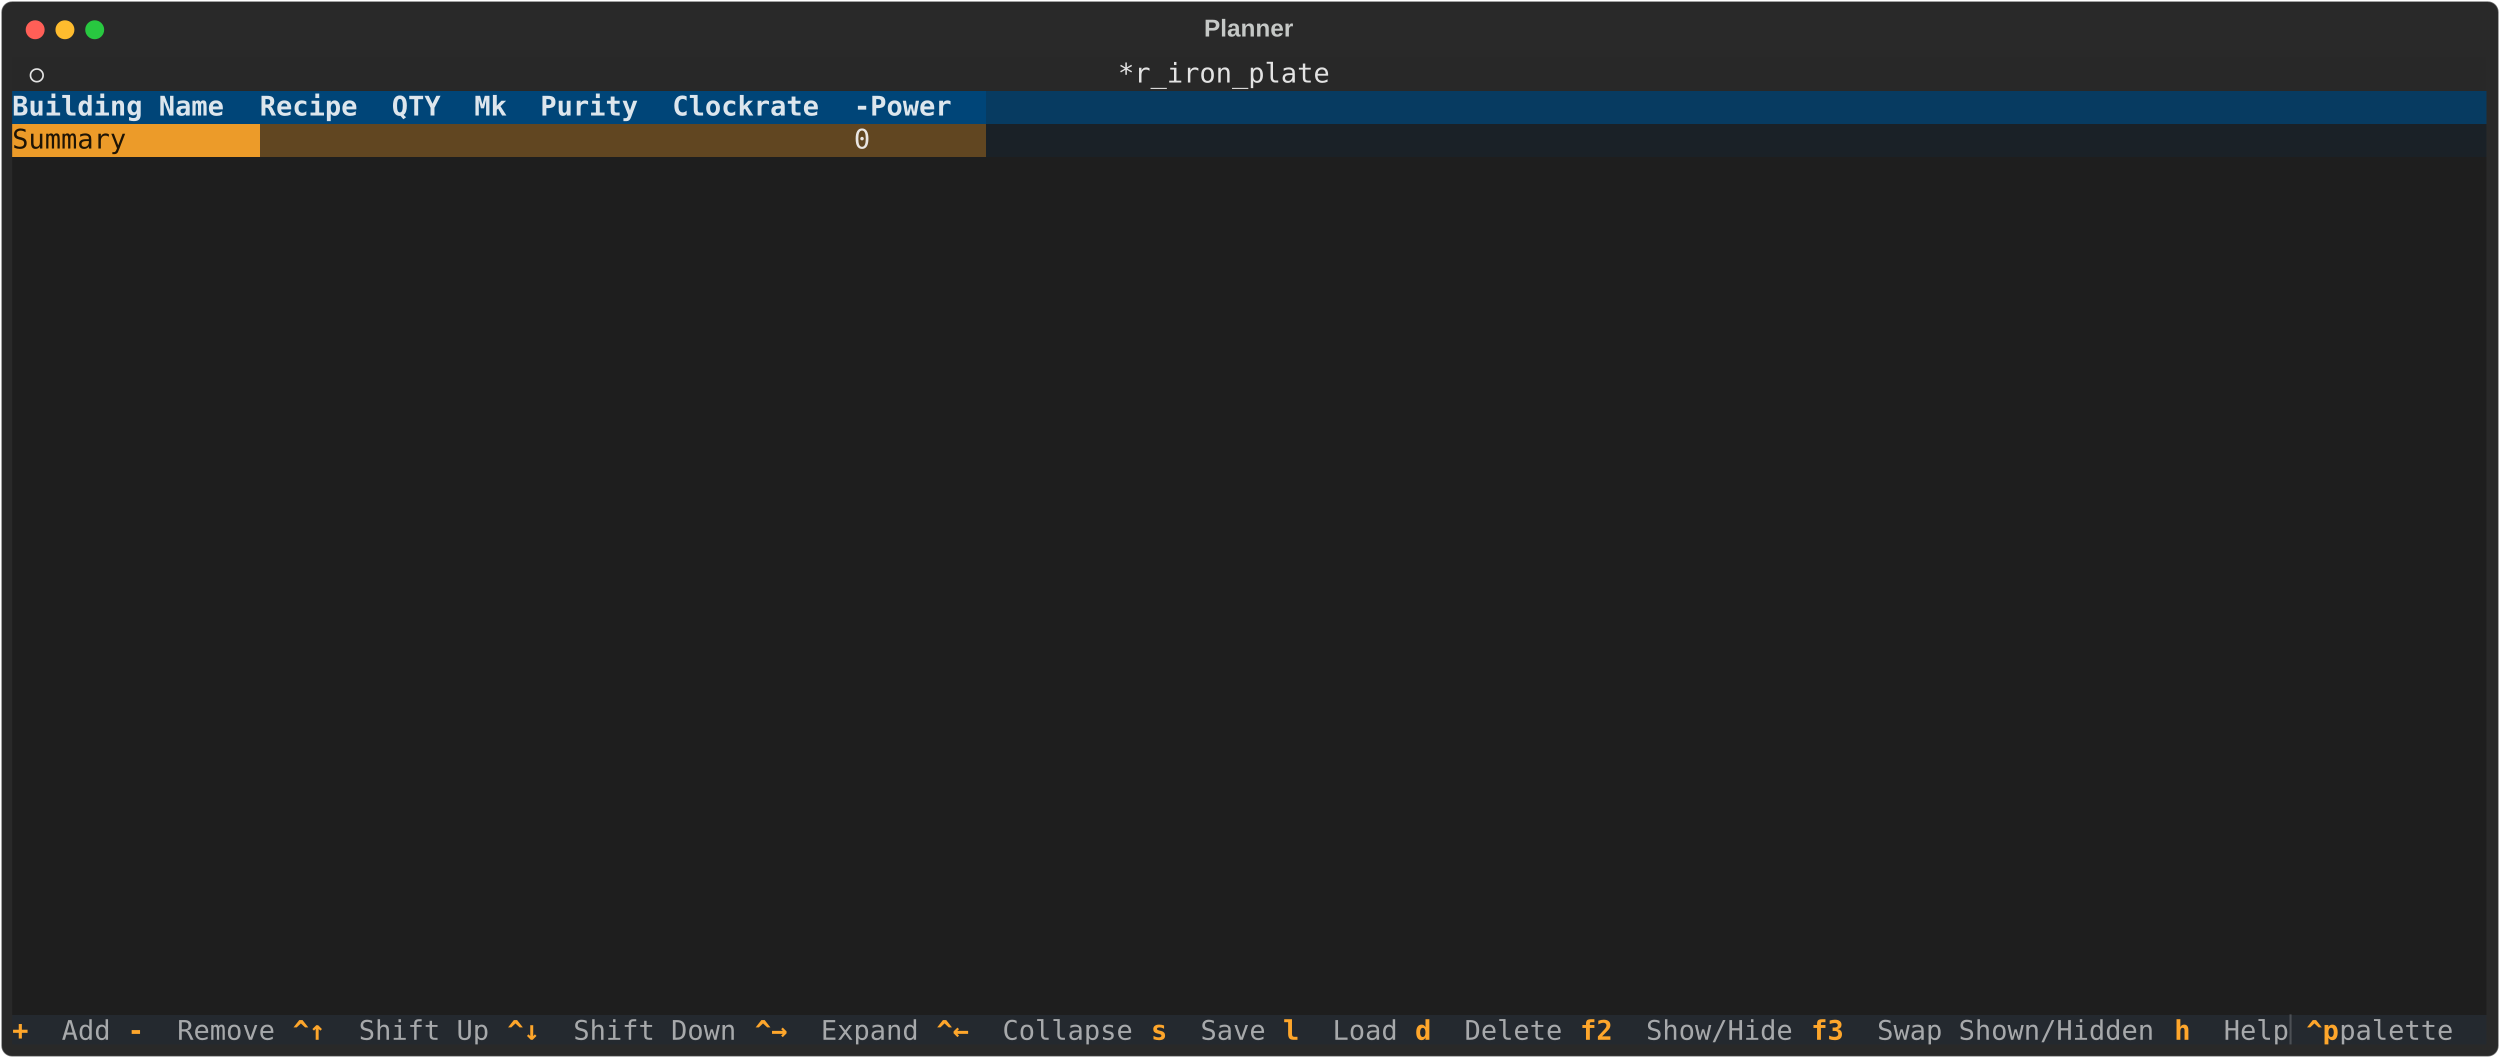
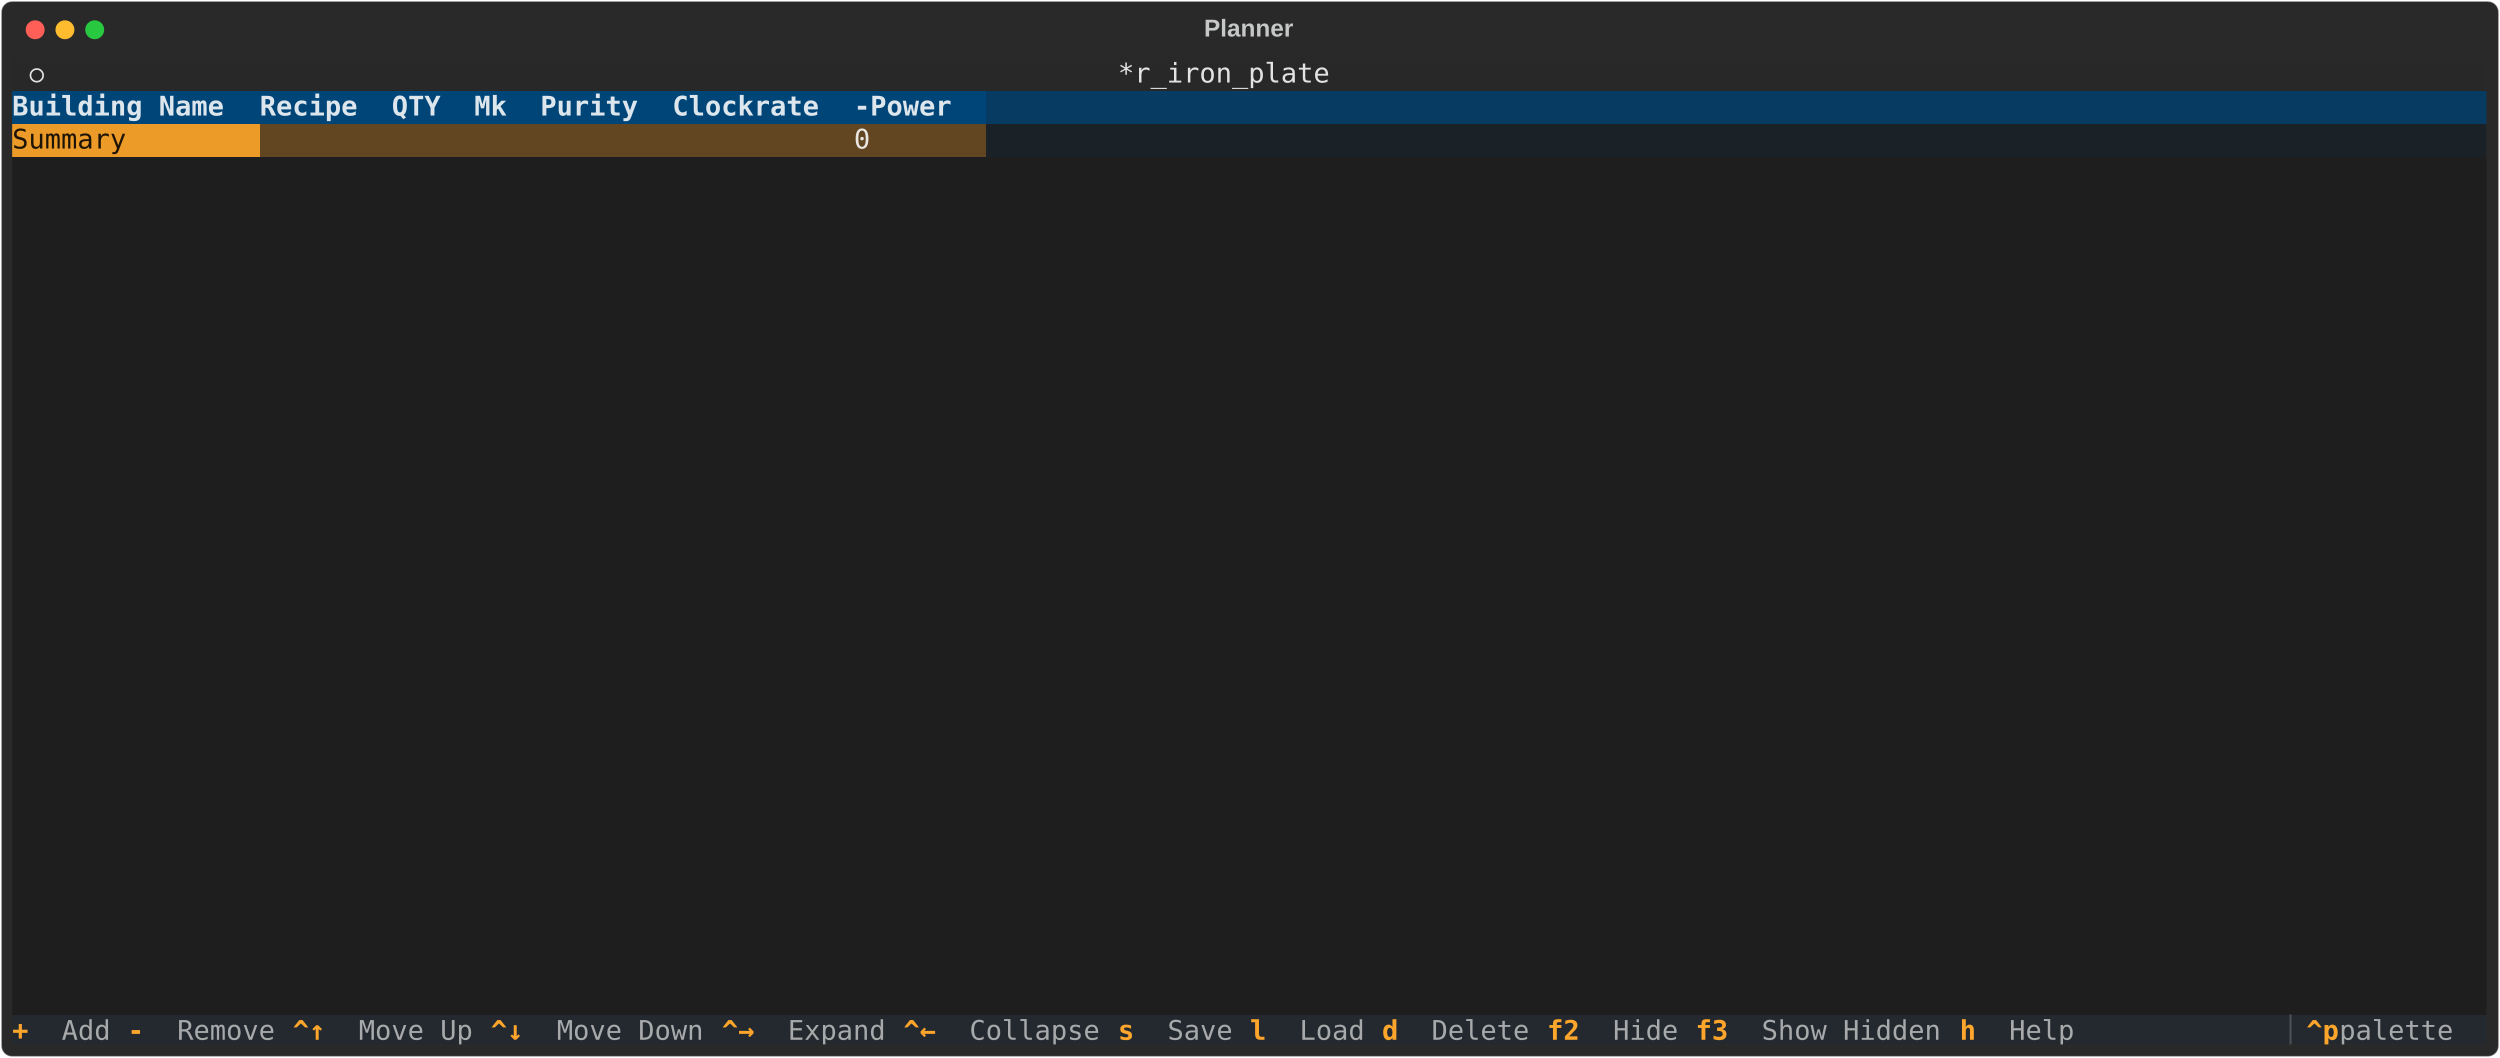
<svg xmlns="http://www.w3.org/2000/svg" class="rich-terminal" viewBox="0 0 1848 782.0">
  <style>

    @font-face {
        font-family: "Fira Code";
        src: local("FiraCode-Regular"),
                url("https://cdnjs.cloudflare.com/ajax/libs/firacode/6.2.0/woff2/FiraCode-Regular.woff2") format("woff2"),
                url("https://cdnjs.cloudflare.com/ajax/libs/firacode/6.2.0/woff/FiraCode-Regular.woff") format("woff");
        font-style: normal;
        font-weight: 400;
    }
    @font-face {
        font-family: "Fira Code";
        src: local("FiraCode-Bold"),
                url("https://cdnjs.cloudflare.com/ajax/libs/firacode/6.2.0/woff2/FiraCode-Bold.woff2") format("woff2"),
                url("https://cdnjs.cloudflare.com/ajax/libs/firacode/6.2.0/woff/FiraCode-Bold.woff") format("woff");
        font-style: bold;
        font-weight: 700;
    }

-     .terminal-3195434106-matrix {
+     .terminal-3863917736-matrix {
        font-family: Fira Code, monospace;
        font-size: 20px;
        line-height: 24.4px;
        font-variant-east-asian: full-width;
    }

-     .terminal-3195434106-title {
+     .terminal-3863917736-title {
        font-size: 18px;
        font-weight: bold;
        font-family: arial;
    }

-     .terminal-3195434106-r1 { fill: #c5c8c6 }
- .terminal-3195434106-r2 { fill: #e3e3e3 }
- .terminal-3195434106-r3 { fill: #dde6ed;font-weight: bold }
- .terminal-3195434106-r4 { fill: #dde6ed }
- .terminal-3195434106-r5 { fill: #1e1405 }
- .terminal-3195434106-r6 { fill: #eae6e2 }
- .terminal-3195434106-r7 { fill: #e1e2e3 }
- .terminal-3195434106-r8 { fill: #e1e1e1 }
- .terminal-3195434106-r9 { fill: #fea62b;font-weight: bold }
- .terminal-3195434106-r10 { fill: #a7a9ab }
- .terminal-3195434106-r11 { fill: #4c5055 }
+     .terminal-3863917736-r1 { fill: #c5c8c6 }
+ .terminal-3863917736-r2 { fill: #e3e3e3 }
+ .terminal-3863917736-r3 { fill: #dde6ed;font-weight: bold }
+ .terminal-3863917736-r4 { fill: #dde6ed }
+ .terminal-3863917736-r5 { fill: #1e1405 }
+ .terminal-3863917736-r6 { fill: #eae6e2 }
+ .terminal-3863917736-r7 { fill: #e1e2e3 }
+ .terminal-3863917736-r8 { fill: #e1e1e1 }
+ .terminal-3863917736-r9 { fill: #fea62b;font-weight: bold }
+ .terminal-3863917736-r10 { fill: #a7a9ab }
+ .terminal-3863917736-r11 { fill: #e2e3e3 }
+ .terminal-3863917736-r12 { fill: #4c5055 }
    </style>
  <defs>
-     <clipPath id="terminal-3195434106-clip-terminal">
+     <clipPath id="terminal-3863917736-clip-terminal">
      <rect x="0" y="0" width="1829.0" height="731.0" />
    </clipPath>
-     <clipPath id="terminal-3195434106-line-0">
+     <clipPath id="terminal-3863917736-line-0">
      <rect x="0" y="1.5" width="1830" height="24.65" />
    </clipPath>
-     <clipPath id="terminal-3195434106-line-1">
+     <clipPath id="terminal-3863917736-line-1">
      <rect x="0" y="25.9" width="1830" height="24.65" />
    </clipPath>
-     <clipPath id="terminal-3195434106-line-2">
+     <clipPath id="terminal-3863917736-line-2">
      <rect x="0" y="50.3" width="1830" height="24.65" />
    </clipPath>
-     <clipPath id="terminal-3195434106-line-3">
+     <clipPath id="terminal-3863917736-line-3">
      <rect x="0" y="74.7" width="1830" height="24.65" />
    </clipPath>
-     <clipPath id="terminal-3195434106-line-4">
+     <clipPath id="terminal-3863917736-line-4">
      <rect x="0" y="99.1" width="1830" height="24.65" />
    </clipPath>
-     <clipPath id="terminal-3195434106-line-5">
+     <clipPath id="terminal-3863917736-line-5">
      <rect x="0" y="123.5" width="1830" height="24.65" />
    </clipPath>
-     <clipPath id="terminal-3195434106-line-6">
+     <clipPath id="terminal-3863917736-line-6">
      <rect x="0" y="147.9" width="1830" height="24.65" />
    </clipPath>
-     <clipPath id="terminal-3195434106-line-7">
+     <clipPath id="terminal-3863917736-line-7">
      <rect x="0" y="172.3" width="1830" height="24.65" />
    </clipPath>
-     <clipPath id="terminal-3195434106-line-8">
+     <clipPath id="terminal-3863917736-line-8">
      <rect x="0" y="196.7" width="1830" height="24.65" />
    </clipPath>
-     <clipPath id="terminal-3195434106-line-9">
+     <clipPath id="terminal-3863917736-line-9">
      <rect x="0" y="221.1" width="1830" height="24.65" />
    </clipPath>
-     <clipPath id="terminal-3195434106-line-10">
+     <clipPath id="terminal-3863917736-line-10">
      <rect x="0" y="245.5" width="1830" height="24.65" />
    </clipPath>
-     <clipPath id="terminal-3195434106-line-11">
+     <clipPath id="terminal-3863917736-line-11">
      <rect x="0" y="269.9" width="1830" height="24.65" />
    </clipPath>
-     <clipPath id="terminal-3195434106-line-12">
+     <clipPath id="terminal-3863917736-line-12">
      <rect x="0" y="294.3" width="1830" height="24.65" />
    </clipPath>
-     <clipPath id="terminal-3195434106-line-13">
+     <clipPath id="terminal-3863917736-line-13">
      <rect x="0" y="318.7" width="1830" height="24.65" />
    </clipPath>
-     <clipPath id="terminal-3195434106-line-14">
+     <clipPath id="terminal-3863917736-line-14">
      <rect x="0" y="343.1" width="1830" height="24.65" />
    </clipPath>
-     <clipPath id="terminal-3195434106-line-15">
+     <clipPath id="terminal-3863917736-line-15">
      <rect x="0" y="367.5" width="1830" height="24.65" />
    </clipPath>
-     <clipPath id="terminal-3195434106-line-16">
+     <clipPath id="terminal-3863917736-line-16">
      <rect x="0" y="391.9" width="1830" height="24.65" />
    </clipPath>
-     <clipPath id="terminal-3195434106-line-17">
+     <clipPath id="terminal-3863917736-line-17">
      <rect x="0" y="416.3" width="1830" height="24.65" />
    </clipPath>
-     <clipPath id="terminal-3195434106-line-18">
+     <clipPath id="terminal-3863917736-line-18">
      <rect x="0" y="440.7" width="1830" height="24.65" />
    </clipPath>
-     <clipPath id="terminal-3195434106-line-19">
+     <clipPath id="terminal-3863917736-line-19">
      <rect x="0" y="465.1" width="1830" height="24.65" />
    </clipPath>
-     <clipPath id="terminal-3195434106-line-20">
+     <clipPath id="terminal-3863917736-line-20">
      <rect x="0" y="489.5" width="1830" height="24.65" />
    </clipPath>
-     <clipPath id="terminal-3195434106-line-21">
+     <clipPath id="terminal-3863917736-line-21">
      <rect x="0" y="513.9" width="1830" height="24.65" />
    </clipPath>
-     <clipPath id="terminal-3195434106-line-22">
+     <clipPath id="terminal-3863917736-line-22">
      <rect x="0" y="538.3" width="1830" height="24.65" />
    </clipPath>
-     <clipPath id="terminal-3195434106-line-23">
+     <clipPath id="terminal-3863917736-line-23">
      <rect x="0" y="562.7" width="1830" height="24.65" />
    </clipPath>
-     <clipPath id="terminal-3195434106-line-24">
+     <clipPath id="terminal-3863917736-line-24">
      <rect x="0" y="587.1" width="1830" height="24.65" />
    </clipPath>
-     <clipPath id="terminal-3195434106-line-25">
+     <clipPath id="terminal-3863917736-line-25">
      <rect x="0" y="611.5" width="1830" height="24.65" />
    </clipPath>
-     <clipPath id="terminal-3195434106-line-26">
+     <clipPath id="terminal-3863917736-line-26">
      <rect x="0" y="635.9" width="1830" height="24.65" />
    </clipPath>
-     <clipPath id="terminal-3195434106-line-27">
+     <clipPath id="terminal-3863917736-line-27">
      <rect x="0" y="660.3" width="1830" height="24.65" />
    </clipPath>
-     <clipPath id="terminal-3195434106-line-28">
+     <clipPath id="terminal-3863917736-line-28">
      <rect x="0" y="684.7" width="1830" height="24.65" />
    </clipPath>
  </defs>
  <rect fill="#292929" stroke="rgba(255,255,255,0.35)" stroke-width="1" x="1" y="1" width="1846" height="780" rx="8" />
-   <text class="terminal-3195434106-title" fill="#c5c8c6" text-anchor="middle" x="923" y="27">Planner</text>
+   <text class="terminal-3863917736-title" fill="#c5c8c6" text-anchor="middle" x="923" y="27">Planner</text>
  <g transform="translate(26,22)">
    <circle cx="0" cy="0" r="7" fill="#ff5f57" />
    <circle cx="22" cy="0" r="7" fill="#febc2e" />
    <circle cx="44" cy="0" r="7" fill="#28c840" />
  </g>
-   <g transform="translate(9, 41)" clip-path="url(#terminal-3195434106-clip-terminal)">
+   <g transform="translate(9, 41)" clip-path="url(#terminal-3863917736-clip-terminal)">
    <rect fill="#282828" x="0" y="1.5" width="12.2" height="24.65" shape-rendering="crispEdges" />
    <rect fill="#282828" x="12.2" y="1.5" width="12.2" height="24.65" shape-rendering="crispEdges" />
    <rect fill="#282828" x="24.4" y="1.5" width="793" height="24.65" shape-rendering="crispEdges" />
    <rect fill="#282828" x="817.4" y="1.5" width="158.6" height="24.65" shape-rendering="crispEdges" />
    <rect fill="#282828" x="976" y="1.5" width="744.2" height="24.65" shape-rendering="crispEdges" />
    <rect fill="#282828" x="1720.2" y="1.5" width="0" height="24.65" shape-rendering="crispEdges" />
    <rect fill="#282828" x="1720.2" y="1.5" width="109.8" height="24.65" shape-rendering="crispEdges" />
    <rect fill="#004578" x="0" y="25.9" width="183" height="24.65" shape-rendering="crispEdges" />
    <rect fill="#004578" x="183" y="25.9" width="97.6" height="24.65" shape-rendering="crispEdges" />
    <rect fill="#004578" x="280.6" y="25.9" width="61" height="24.65" shape-rendering="crispEdges" />
    <rect fill="#004578" x="341.6" y="25.9" width="48.8" height="24.65" shape-rendering="crispEdges" />
    <rect fill="#004578" x="390.4" y="25.9" width="97.6" height="24.65" shape-rendering="crispEdges" />
    <rect fill="#004578" x="488" y="25.9" width="134.2" height="24.65" shape-rendering="crispEdges" />
    <rect fill="#004578" x="622.2" y="25.9" width="97.6" height="24.65" shape-rendering="crispEdges" />
    <rect fill="#073b61" x="719.8" y="25.9" width="1110.2" height="24.65" shape-rendering="crispEdges" />
    <rect fill="#ec9b29" x="0" y="50.3" width="183" height="24.65" shape-rendering="crispEdges" />
    <rect fill="#614621" x="183" y="50.3" width="97.6" height="24.65" shape-rendering="crispEdges" />
    <rect fill="#614621" x="280.6" y="50.3" width="61" height="24.65" shape-rendering="crispEdges" />
    <rect fill="#614621" x="341.6" y="50.3" width="48.8" height="24.65" shape-rendering="crispEdges" />
    <rect fill="#614621" x="390.4" y="50.3" width="97.6" height="24.65" shape-rendering="crispEdges" />
    <rect fill="#614621" x="488" y="50.3" width="134.2" height="24.65" shape-rendering="crispEdges" />
    <rect fill="#614621" x="622.2" y="50.3" width="97.6" height="24.65" shape-rendering="crispEdges" />
    <rect fill="#1a2127" x="719.8" y="50.3" width="1110.2" height="24.65" shape-rendering="crispEdges" />
    <rect fill="#1e1e1e" x="0" y="74.7" width="1830" height="24.65" shape-rendering="crispEdges" />
    <rect fill="#1e1e1e" x="0" y="99.1" width="1830" height="24.65" shape-rendering="crispEdges" />
    <rect fill="#1e1e1e" x="0" y="123.5" width="1830" height="24.65" shape-rendering="crispEdges" />
    <rect fill="#1e1e1e" x="0" y="147.9" width="1830" height="24.65" shape-rendering="crispEdges" />
    <rect fill="#1e1e1e" x="0" y="172.3" width="1830" height="24.65" shape-rendering="crispEdges" />
    <rect fill="#1e1e1e" x="0" y="196.7" width="1830" height="24.65" shape-rendering="crispEdges" />
    <rect fill="#1e1e1e" x="0" y="221.1" width="1830" height="24.65" shape-rendering="crispEdges" />
    <rect fill="#1e1e1e" x="0" y="245.5" width="1830" height="24.65" shape-rendering="crispEdges" />
    <rect fill="#1e1e1e" x="0" y="269.9" width="1830" height="24.65" shape-rendering="crispEdges" />
    <rect fill="#1e1e1e" x="0" y="294.3" width="1830" height="24.65" shape-rendering="crispEdges" />
    <rect fill="#1e1e1e" x="0" y="318.7" width="1830" height="24.65" shape-rendering="crispEdges" />
    <rect fill="#1e1e1e" x="0" y="343.1" width="1830" height="24.65" shape-rendering="crispEdges" />
    <rect fill="#1e1e1e" x="0" y="367.5" width="1830" height="24.65" shape-rendering="crispEdges" />
    <rect fill="#1e1e1e" x="0" y="391.9" width="1830" height="24.65" shape-rendering="crispEdges" />
    <rect fill="#1e1e1e" x="0" y="416.3" width="1830" height="24.65" shape-rendering="crispEdges" />
    <rect fill="#1e1e1e" x="0" y="440.7" width="1830" height="24.65" shape-rendering="crispEdges" />
    <rect fill="#1e1e1e" x="0" y="465.1" width="1830" height="24.65" shape-rendering="crispEdges" />
    <rect fill="#1e1e1e" x="0" y="489.5" width="1830" height="24.65" shape-rendering="crispEdges" />
    <rect fill="#1e1e1e" x="0" y="513.9" width="1830" height="24.65" shape-rendering="crispEdges" />
    <rect fill="#1e1e1e" x="0" y="538.3" width="1830" height="24.65" shape-rendering="crispEdges" />
    <rect fill="#1e1e1e" x="0" y="562.7" width="1830" height="24.65" shape-rendering="crispEdges" />
    <rect fill="#1e1e1e" x="0" y="587.1" width="1830" height="24.65" shape-rendering="crispEdges" />
    <rect fill="#1e1e1e" x="0" y="611.5" width="1830" height="24.65" shape-rendering="crispEdges" />
    <rect fill="#1e1e1e" x="0" y="635.9" width="1830" height="24.65" shape-rendering="crispEdges" />
    <rect fill="#1e1e1e" x="0" y="660.3" width="1830" height="24.65" shape-rendering="crispEdges" />
    <rect fill="#1e1e1e" x="0" y="684.7" width="1830" height="24.65" shape-rendering="crispEdges" />
    <rect fill="#24292f" x="0" y="709.1" width="36.6" height="24.65" shape-rendering="crispEdges" />
    <rect fill="#24292f" x="36.6" y="709.1" width="48.8" height="24.65" shape-rendering="crispEdges" />
    <rect fill="#24292f" x="85.4" y="709.1" width="36.6" height="24.65" shape-rendering="crispEdges" />
    <rect fill="#24292f" x="122" y="709.1" width="85.4" height="24.65" shape-rendering="crispEdges" />
    <rect fill="#24292f" x="207.4" y="709.1" width="48.8" height="24.65" shape-rendering="crispEdges" />
-     <rect fill="#24292f" x="256.2" y="709.1" width="109.8" height="24.65" shape-rendering="crispEdges" />
-     <rect fill="#24292f" x="366" y="709.1" width="48.8" height="24.65" shape-rendering="crispEdges" />
-     <rect fill="#24292f" x="414.8" y="709.1" width="134.2" height="24.65" shape-rendering="crispEdges" />
-     <rect fill="#24292f" x="549" y="709.1" width="48.8" height="24.65" shape-rendering="crispEdges" />
-     <rect fill="#24292f" x="597.8" y="709.1" width="85.4" height="24.65" shape-rendering="crispEdges" />
-     <rect fill="#24292f" x="683.2" y="709.1" width="48.8" height="24.65" shape-rendering="crispEdges" />
-     <rect fill="#24292f" x="732" y="709.1" width="109.8" height="24.65" shape-rendering="crispEdges" />
-     <rect fill="#24292f" x="841.8" y="709.1" width="36.6" height="24.65" shape-rendering="crispEdges" />
-     <rect fill="#24292f" x="878.4" y="709.1" width="61" height="24.65" shape-rendering="crispEdges" />
-     <rect fill="#24292f" x="939.4" y="709.1" width="36.6" height="24.65" shape-rendering="crispEdges" />
-     <rect fill="#24292f" x="976" y="709.1" width="61" height="24.65" shape-rendering="crispEdges" />
-     <rect fill="#24292f" x="1037" y="709.1" width="36.6" height="24.65" shape-rendering="crispEdges" />
-     <rect fill="#24292f" x="1073.6" y="709.1" width="85.4" height="24.65" shape-rendering="crispEdges" />
-     <rect fill="#24292f" x="1159" y="709.1" width="48.8" height="24.65" shape-rendering="crispEdges" />
-     <rect fill="#24292f" x="1207.8" y="709.1" width="122" height="24.65" shape-rendering="crispEdges" />
-     <rect fill="#24292f" x="1329.8" y="709.1" width="48.8" height="24.65" shape-rendering="crispEdges" />
-     <rect fill="#24292f" x="1378.6" y="709.1" width="219.6" height="24.65" shape-rendering="crispEdges" />
-     <rect fill="#24292f" x="1598.2" y="709.1" width="36.6" height="24.65" shape-rendering="crispEdges" />
-     <rect fill="#24292f" x="1634.8" y="709.1" width="48.8" height="24.65" shape-rendering="crispEdges" />
+     <rect fill="#24292f" x="256.2" y="709.1" width="97.6" height="24.65" shape-rendering="crispEdges" />
+     <rect fill="#24292f" x="353.8" y="709.1" width="48.8" height="24.65" shape-rendering="crispEdges" />
+     <rect fill="#24292f" x="402.6" y="709.1" width="122" height="24.65" shape-rendering="crispEdges" />
+     <rect fill="#24292f" x="524.6" y="709.1" width="48.8" height="24.65" shape-rendering="crispEdges" />
+     <rect fill="#24292f" x="573.4" y="709.1" width="85.4" height="24.65" shape-rendering="crispEdges" />
+     <rect fill="#24292f" x="658.8" y="709.1" width="48.8" height="24.65" shape-rendering="crispEdges" />
+     <rect fill="#24292f" x="707.6" y="709.1" width="109.8" height="24.65" shape-rendering="crispEdges" />
+     <rect fill="#24292f" x="817.4" y="709.1" width="36.6" height="24.65" shape-rendering="crispEdges" />
+     <rect fill="#24292f" x="854" y="709.1" width="61" height="24.65" shape-rendering="crispEdges" />
+     <rect fill="#24292f" x="915" y="709.1" width="36.6" height="24.65" shape-rendering="crispEdges" />
+     <rect fill="#24292f" x="951.6" y="709.1" width="61" height="24.65" shape-rendering="crispEdges" />
+     <rect fill="#24292f" x="1012.6" y="709.1" width="36.6" height="24.65" shape-rendering="crispEdges" />
+     <rect fill="#24292f" x="1049.2" y="709.1" width="85.4" height="24.65" shape-rendering="crispEdges" />
+     <rect fill="#24292f" x="1134.6" y="709.1" width="48.8" height="24.65" shape-rendering="crispEdges" />
+     <rect fill="#24292f" x="1183.4" y="709.1" width="61" height="24.65" shape-rendering="crispEdges" />
+     <rect fill="#24292f" x="1244.4" y="709.1" width="48.8" height="24.65" shape-rendering="crispEdges" />
+     <rect fill="#24292f" x="1293.2" y="709.1" width="146.4" height="24.65" shape-rendering="crispEdges" />
+     <rect fill="#24292f" x="1439.6" y="709.1" width="36.6" height="24.65" shape-rendering="crispEdges" />
+     <rect fill="#24292f" x="1476.2" y="709.1" width="61" height="24.65" shape-rendering="crispEdges" />
+     <rect fill="#24292f" x="1537.2" y="709.1" width="146.4" height="24.65" shape-rendering="crispEdges" />
    <rect fill="#24292f" x="1683.6" y="709.1" width="12.2" height="24.65" shape-rendering="crispEdges" />
    <rect fill="#24292f" x="1695.8" y="709.1" width="24.4" height="24.65" shape-rendering="crispEdges" />
    <rect fill="#24292f" x="1720.2" y="709.1" width="97.6" height="24.65" shape-rendering="crispEdges" />
    <rect fill="#24292f" x="1817.8" y="709.1" width="12.2" height="24.65" shape-rendering="crispEdges" />
-     <g class="terminal-3195434106-matrix">
-       <text class="terminal-3195434106-r2" x="12.2" y="20" textLength="12.2" clip-path="url(#terminal-3195434106-line-0)">⭘</text>
-       <text class="terminal-3195434106-r2" x="817.4" y="20" textLength="158.6" clip-path="url(#terminal-3195434106-line-0)">*r_iron_plate</text>
-       <text class="terminal-3195434106-r1" x="1830" y="20" textLength="12.2" clip-path="url(#terminal-3195434106-line-0)">
- </text>
-       <text class="terminal-3195434106-r3" x="0" y="44.4" textLength="183" clip-path="url(#terminal-3195434106-line-1)"> Building Name </text>
-       <text class="terminal-3195434106-r3" x="183" y="44.4" textLength="97.6" clip-path="url(#terminal-3195434106-line-1)"> Recipe </text>
-       <text class="terminal-3195434106-r3" x="280.6" y="44.4" textLength="61" clip-path="url(#terminal-3195434106-line-1)"> QTY </text>
-       <text class="terminal-3195434106-r3" x="341.6" y="44.4" textLength="48.8" clip-path="url(#terminal-3195434106-line-1)"> Mk </text>
-       <text class="terminal-3195434106-r3" x="390.4" y="44.4" textLength="97.6" clip-path="url(#terminal-3195434106-line-1)"> Purity </text>
-       <text class="terminal-3195434106-r3" x="488" y="44.4" textLength="134.2" clip-path="url(#terminal-3195434106-line-1)"> Clockrate </text>
-       <text class="terminal-3195434106-r3" x="622.2" y="44.4" textLength="97.6" clip-path="url(#terminal-3195434106-line-1)"> -Power </text>
-       <text class="terminal-3195434106-r1" x="1830" y="44.4" textLength="12.2" clip-path="url(#terminal-3195434106-line-1)">
- </text>
-       <text class="terminal-3195434106-r5" x="0" y="68.8" textLength="183" clip-path="url(#terminal-3195434106-line-2)"> Summary       </text>
-       <text class="terminal-3195434106-r6" x="622.2" y="68.8" textLength="97.6" clip-path="url(#terminal-3195434106-line-2)">      0 </text>
-       <text class="terminal-3195434106-r1" x="1830" y="68.8" textLength="12.2" clip-path="url(#terminal-3195434106-line-2)">
- </text>
-       <text class="terminal-3195434106-r1" x="1830" y="93.2" textLength="12.2" clip-path="url(#terminal-3195434106-line-3)">
- </text>
-       <text class="terminal-3195434106-r1" x="1830" y="117.6" textLength="12.2" clip-path="url(#terminal-3195434106-line-4)">
- </text>
-       <text class="terminal-3195434106-r1" x="1830" y="142" textLength="12.2" clip-path="url(#terminal-3195434106-line-5)">
- </text>
-       <text class="terminal-3195434106-r1" x="1830" y="166.4" textLength="12.2" clip-path="url(#terminal-3195434106-line-6)">
- </text>
-       <text class="terminal-3195434106-r1" x="1830" y="190.8" textLength="12.2" clip-path="url(#terminal-3195434106-line-7)">
- </text>
-       <text class="terminal-3195434106-r1" x="1830" y="215.2" textLength="12.2" clip-path="url(#terminal-3195434106-line-8)">
- </text>
-       <text class="terminal-3195434106-r1" x="1830" y="239.6" textLength="12.2" clip-path="url(#terminal-3195434106-line-9)">
- </text>
-       <text class="terminal-3195434106-r1" x="1830" y="264" textLength="12.2" clip-path="url(#terminal-3195434106-line-10)">
- </text>
-       <text class="terminal-3195434106-r1" x="1830" y="288.4" textLength="12.2" clip-path="url(#terminal-3195434106-line-11)">
- </text>
-       <text class="terminal-3195434106-r1" x="1830" y="312.8" textLength="12.2" clip-path="url(#terminal-3195434106-line-12)">
- </text>
-       <text class="terminal-3195434106-r1" x="1830" y="337.2" textLength="12.2" clip-path="url(#terminal-3195434106-line-13)">
- </text>
-       <text class="terminal-3195434106-r1" x="1830" y="361.6" textLength="12.2" clip-path="url(#terminal-3195434106-line-14)">
- </text>
-       <text class="terminal-3195434106-r1" x="1830" y="386" textLength="12.2" clip-path="url(#terminal-3195434106-line-15)">
- </text>
-       <text class="terminal-3195434106-r1" x="1830" y="410.4" textLength="12.2" clip-path="url(#terminal-3195434106-line-16)">
- </text>
-       <text class="terminal-3195434106-r1" x="1830" y="434.8" textLength="12.2" clip-path="url(#terminal-3195434106-line-17)">
- </text>
-       <text class="terminal-3195434106-r1" x="1830" y="459.2" textLength="12.2" clip-path="url(#terminal-3195434106-line-18)">
- </text>
-       <text class="terminal-3195434106-r1" x="1830" y="483.6" textLength="12.2" clip-path="url(#terminal-3195434106-line-19)">
- </text>
-       <text class="terminal-3195434106-r1" x="1830" y="508" textLength="12.2" clip-path="url(#terminal-3195434106-line-20)">
- </text>
-       <text class="terminal-3195434106-r1" x="1830" y="532.4" textLength="12.2" clip-path="url(#terminal-3195434106-line-21)">
- </text>
-       <text class="terminal-3195434106-r1" x="1830" y="556.8" textLength="12.2" clip-path="url(#terminal-3195434106-line-22)">
- </text>
-       <text class="terminal-3195434106-r1" x="1830" y="581.2" textLength="12.2" clip-path="url(#terminal-3195434106-line-23)">
- </text>
-       <text class="terminal-3195434106-r1" x="1830" y="605.6" textLength="12.2" clip-path="url(#terminal-3195434106-line-24)">
- </text>
-       <text class="terminal-3195434106-r1" x="1830" y="630" textLength="12.2" clip-path="url(#terminal-3195434106-line-25)">
- </text>
-       <text class="terminal-3195434106-r1" x="1830" y="654.4" textLength="12.2" clip-path="url(#terminal-3195434106-line-26)">
- </text>
-       <text class="terminal-3195434106-r1" x="1830" y="678.8" textLength="12.2" clip-path="url(#terminal-3195434106-line-27)">
- </text>
-       <text class="terminal-3195434106-r1" x="1830" y="703.2" textLength="12.2" clip-path="url(#terminal-3195434106-line-28)">
- </text>
-       <text class="terminal-3195434106-r9" x="0" y="727.6" textLength="36.6" clip-path="url(#terminal-3195434106-line-29)"> + </text>
-       <text class="terminal-3195434106-r10" x="36.6" y="727.6" textLength="48.8" clip-path="url(#terminal-3195434106-line-29)">Add </text>
-       <text class="terminal-3195434106-r9" x="85.4" y="727.6" textLength="36.6" clip-path="url(#terminal-3195434106-line-29)"> - </text>
-       <text class="terminal-3195434106-r10" x="122" y="727.6" textLength="85.4" clip-path="url(#terminal-3195434106-line-29)">Remove </text>
-       <text class="terminal-3195434106-r9" x="207.4" y="727.6" textLength="48.8" clip-path="url(#terminal-3195434106-line-29)"> ^↑ </text>
-       <text class="terminal-3195434106-r10" x="256.2" y="727.6" textLength="109.8" clip-path="url(#terminal-3195434106-line-29)">Shift Up </text>
-       <text class="terminal-3195434106-r9" x="366" y="727.6" textLength="48.8" clip-path="url(#terminal-3195434106-line-29)"> ^↓ </text>
-       <text class="terminal-3195434106-r10" x="414.8" y="727.6" textLength="134.2" clip-path="url(#terminal-3195434106-line-29)">Shift Down </text>
-       <text class="terminal-3195434106-r9" x="549" y="727.6" textLength="48.8" clip-path="url(#terminal-3195434106-line-29)"> ^→ </text>
-       <text class="terminal-3195434106-r10" x="597.8" y="727.6" textLength="85.4" clip-path="url(#terminal-3195434106-line-29)">Expand </text>
-       <text class="terminal-3195434106-r9" x="683.2" y="727.6" textLength="48.8" clip-path="url(#terminal-3195434106-line-29)"> ^← </text>
-       <text class="terminal-3195434106-r10" x="732" y="727.6" textLength="109.8" clip-path="url(#terminal-3195434106-line-29)">Collapse </text>
-       <text class="terminal-3195434106-r9" x="841.8" y="727.6" textLength="36.6" clip-path="url(#terminal-3195434106-line-29)"> s </text>
-       <text class="terminal-3195434106-r10" x="878.4" y="727.6" textLength="61" clip-path="url(#terminal-3195434106-line-29)">Save </text>
-       <text class="terminal-3195434106-r9" x="939.4" y="727.6" textLength="36.6" clip-path="url(#terminal-3195434106-line-29)"> l </text>
-       <text class="terminal-3195434106-r10" x="976" y="727.6" textLength="61" clip-path="url(#terminal-3195434106-line-29)">Load </text>
-       <text class="terminal-3195434106-r9" x="1037" y="727.6" textLength="36.6" clip-path="url(#terminal-3195434106-line-29)"> d </text>
-       <text class="terminal-3195434106-r10" x="1073.6" y="727.6" textLength="85.4" clip-path="url(#terminal-3195434106-line-29)">Delete </text>
-       <text class="terminal-3195434106-r9" x="1159" y="727.6" textLength="48.8" clip-path="url(#terminal-3195434106-line-29)"> f2 </text>
-       <text class="terminal-3195434106-r10" x="1207.8" y="727.6" textLength="122" clip-path="url(#terminal-3195434106-line-29)">Show/Hide </text>
-       <text class="terminal-3195434106-r9" x="1329.8" y="727.6" textLength="48.8" clip-path="url(#terminal-3195434106-line-29)"> f3 </text>
-       <text class="terminal-3195434106-r10" x="1378.6" y="727.6" textLength="219.6" clip-path="url(#terminal-3195434106-line-29)">Swap Shown/Hidden </text>
-       <text class="terminal-3195434106-r9" x="1598.2" y="727.6" textLength="36.6" clip-path="url(#terminal-3195434106-line-29)"> h </text>
-       <text class="terminal-3195434106-r10" x="1634.8" y="727.6" textLength="48.8" clip-path="url(#terminal-3195434106-line-29)">Help</text>
-       <text class="terminal-3195434106-r11" x="1683.6" y="727.6" textLength="12.2" clip-path="url(#terminal-3195434106-line-29)">▏</text>
-       <text class="terminal-3195434106-r9" x="1695.8" y="727.6" textLength="24.4" clip-path="url(#terminal-3195434106-line-29)">^p</text>
-       <text class="terminal-3195434106-r10" x="1720.2" y="727.6" textLength="97.6" clip-path="url(#terminal-3195434106-line-29)"> palette</text>
+     <g class="terminal-3863917736-matrix">
+       <text class="terminal-3863917736-r2" x="12.2" y="20" textLength="12.2" clip-path="url(#terminal-3863917736-line-0)">⭘</text>
+       <text class="terminal-3863917736-r2" x="817.4" y="20" textLength="158.6" clip-path="url(#terminal-3863917736-line-0)">*r_iron_plate</text>
+       <text class="terminal-3863917736-r1" x="1830" y="20" textLength="12.2" clip-path="url(#terminal-3863917736-line-0)">
+ </text>
+       <text class="terminal-3863917736-r3" x="0" y="44.4" textLength="183" clip-path="url(#terminal-3863917736-line-1)"> Building Name </text>
+       <text class="terminal-3863917736-r3" x="183" y="44.4" textLength="97.6" clip-path="url(#terminal-3863917736-line-1)"> Recipe </text>
+       <text class="terminal-3863917736-r3" x="280.6" y="44.4" textLength="61" clip-path="url(#terminal-3863917736-line-1)"> QTY </text>
+       <text class="terminal-3863917736-r3" x="341.6" y="44.4" textLength="48.8" clip-path="url(#terminal-3863917736-line-1)"> Mk </text>
+       <text class="terminal-3863917736-r3" x="390.4" y="44.4" textLength="97.6" clip-path="url(#terminal-3863917736-line-1)"> Purity </text>
+       <text class="terminal-3863917736-r3" x="488" y="44.4" textLength="134.2" clip-path="url(#terminal-3863917736-line-1)"> Clockrate </text>
+       <text class="terminal-3863917736-r3" x="622.2" y="44.4" textLength="97.6" clip-path="url(#terminal-3863917736-line-1)"> -Power </text>
+       <text class="terminal-3863917736-r1" x="1830" y="44.4" textLength="12.2" clip-path="url(#terminal-3863917736-line-1)">
+ </text>
+       <text class="terminal-3863917736-r5" x="0" y="68.8" textLength="183" clip-path="url(#terminal-3863917736-line-2)"> Summary       </text>
+       <text class="terminal-3863917736-r6" x="622.2" y="68.8" textLength="97.6" clip-path="url(#terminal-3863917736-line-2)">      0 </text>
+       <text class="terminal-3863917736-r1" x="1830" y="68.8" textLength="12.2" clip-path="url(#terminal-3863917736-line-2)">
+ </text>
+       <text class="terminal-3863917736-r1" x="1830" y="93.2" textLength="12.2" clip-path="url(#terminal-3863917736-line-3)">
+ </text>
+       <text class="terminal-3863917736-r1" x="1830" y="117.6" textLength="12.2" clip-path="url(#terminal-3863917736-line-4)">
+ </text>
+       <text class="terminal-3863917736-r1" x="1830" y="142" textLength="12.2" clip-path="url(#terminal-3863917736-line-5)">
+ </text>
+       <text class="terminal-3863917736-r1" x="1830" y="166.4" textLength="12.2" clip-path="url(#terminal-3863917736-line-6)">
+ </text>
+       <text class="terminal-3863917736-r1" x="1830" y="190.8" textLength="12.2" clip-path="url(#terminal-3863917736-line-7)">
+ </text>
+       <text class="terminal-3863917736-r1" x="1830" y="215.2" textLength="12.2" clip-path="url(#terminal-3863917736-line-8)">
+ </text>
+       <text class="terminal-3863917736-r1" x="1830" y="239.6" textLength="12.2" clip-path="url(#terminal-3863917736-line-9)">
+ </text>
+       <text class="terminal-3863917736-r1" x="1830" y="264" textLength="12.2" clip-path="url(#terminal-3863917736-line-10)">
+ </text>
+       <text class="terminal-3863917736-r1" x="1830" y="288.4" textLength="12.2" clip-path="url(#terminal-3863917736-line-11)">
+ </text>
+       <text class="terminal-3863917736-r1" x="1830" y="312.8" textLength="12.2" clip-path="url(#terminal-3863917736-line-12)">
+ </text>
+       <text class="terminal-3863917736-r1" x="1830" y="337.2" textLength="12.2" clip-path="url(#terminal-3863917736-line-13)">
+ </text>
+       <text class="terminal-3863917736-r1" x="1830" y="361.6" textLength="12.2" clip-path="url(#terminal-3863917736-line-14)">
+ </text>
+       <text class="terminal-3863917736-r1" x="1830" y="386" textLength="12.2" clip-path="url(#terminal-3863917736-line-15)">
+ </text>
+       <text class="terminal-3863917736-r1" x="1830" y="410.4" textLength="12.2" clip-path="url(#terminal-3863917736-line-16)">
+ </text>
+       <text class="terminal-3863917736-r1" x="1830" y="434.8" textLength="12.2" clip-path="url(#terminal-3863917736-line-17)">
+ </text>
+       <text class="terminal-3863917736-r1" x="1830" y="459.2" textLength="12.2" clip-path="url(#terminal-3863917736-line-18)">
+ </text>
+       <text class="terminal-3863917736-r1" x="1830" y="483.6" textLength="12.2" clip-path="url(#terminal-3863917736-line-19)">
+ </text>
+       <text class="terminal-3863917736-r1" x="1830" y="508" textLength="12.2" clip-path="url(#terminal-3863917736-line-20)">
+ </text>
+       <text class="terminal-3863917736-r1" x="1830" y="532.4" textLength="12.2" clip-path="url(#terminal-3863917736-line-21)">
+ </text>
+       <text class="terminal-3863917736-r1" x="1830" y="556.8" textLength="12.2" clip-path="url(#terminal-3863917736-line-22)">
+ </text>
+       <text class="terminal-3863917736-r1" x="1830" y="581.2" textLength="12.2" clip-path="url(#terminal-3863917736-line-23)">
+ </text>
+       <text class="terminal-3863917736-r1" x="1830" y="605.6" textLength="12.2" clip-path="url(#terminal-3863917736-line-24)">
+ </text>
+       <text class="terminal-3863917736-r1" x="1830" y="630" textLength="12.2" clip-path="url(#terminal-3863917736-line-25)">
+ </text>
+       <text class="terminal-3863917736-r1" x="1830" y="654.4" textLength="12.2" clip-path="url(#terminal-3863917736-line-26)">
+ </text>
+       <text class="terminal-3863917736-r1" x="1830" y="678.8" textLength="12.2" clip-path="url(#terminal-3863917736-line-27)">
+ </text>
+       <text class="terminal-3863917736-r1" x="1830" y="703.2" textLength="12.2" clip-path="url(#terminal-3863917736-line-28)">
+ </text>
+       <text class="terminal-3863917736-r9" x="0" y="727.6" textLength="36.6" clip-path="url(#terminal-3863917736-line-29)"> + </text>
+       <text class="terminal-3863917736-r10" x="36.6" y="727.6" textLength="48.8" clip-path="url(#terminal-3863917736-line-29)">Add </text>
+       <text class="terminal-3863917736-r9" x="85.4" y="727.6" textLength="36.6" clip-path="url(#terminal-3863917736-line-29)"> - </text>
+       <text class="terminal-3863917736-r10" x="122" y="727.6" textLength="85.4" clip-path="url(#terminal-3863917736-line-29)">Remove </text>
+       <text class="terminal-3863917736-r9" x="207.4" y="727.6" textLength="48.8" clip-path="url(#terminal-3863917736-line-29)"> ^↑ </text>
+       <text class="terminal-3863917736-r10" x="256.2" y="727.6" textLength="97.6" clip-path="url(#terminal-3863917736-line-29)">Move Up </text>
+       <text class="terminal-3863917736-r9" x="353.8" y="727.6" textLength="48.8" clip-path="url(#terminal-3863917736-line-29)"> ^↓ </text>
+       <text class="terminal-3863917736-r10" x="402.6" y="727.6" textLength="122" clip-path="url(#terminal-3863917736-line-29)">Move Down </text>
+       <text class="terminal-3863917736-r9" x="524.6" y="727.6" textLength="48.8" clip-path="url(#terminal-3863917736-line-29)"> ^→ </text>
+       <text class="terminal-3863917736-r10" x="573.4" y="727.6" textLength="85.4" clip-path="url(#terminal-3863917736-line-29)">Expand </text>
+       <text class="terminal-3863917736-r9" x="658.8" y="727.6" textLength="48.8" clip-path="url(#terminal-3863917736-line-29)"> ^← </text>
+       <text class="terminal-3863917736-r10" x="707.6" y="727.6" textLength="109.8" clip-path="url(#terminal-3863917736-line-29)">Collapse </text>
+       <text class="terminal-3863917736-r9" x="817.4" y="727.6" textLength="36.6" clip-path="url(#terminal-3863917736-line-29)"> s </text>
+       <text class="terminal-3863917736-r10" x="854" y="727.6" textLength="61" clip-path="url(#terminal-3863917736-line-29)">Save </text>
+       <text class="terminal-3863917736-r9" x="915" y="727.6" textLength="36.6" clip-path="url(#terminal-3863917736-line-29)"> l </text>
+       <text class="terminal-3863917736-r10" x="951.6" y="727.6" textLength="61" clip-path="url(#terminal-3863917736-line-29)">Load </text>
+       <text class="terminal-3863917736-r9" x="1012.6" y="727.6" textLength="36.6" clip-path="url(#terminal-3863917736-line-29)"> d </text>
+       <text class="terminal-3863917736-r10" x="1049.2" y="727.6" textLength="85.4" clip-path="url(#terminal-3863917736-line-29)">Delete </text>
+       <text class="terminal-3863917736-r9" x="1134.6" y="727.6" textLength="48.8" clip-path="url(#terminal-3863917736-line-29)"> f2 </text>
+       <text class="terminal-3863917736-r10" x="1183.4" y="727.6" textLength="61" clip-path="url(#terminal-3863917736-line-29)">Hide </text>
+       <text class="terminal-3863917736-r9" x="1244.4" y="727.6" textLength="48.8" clip-path="url(#terminal-3863917736-line-29)"> f3 </text>
+       <text class="terminal-3863917736-r10" x="1293.2" y="727.6" textLength="146.4" clip-path="url(#terminal-3863917736-line-29)">Show Hidden </text>
+       <text class="terminal-3863917736-r9" x="1439.6" y="727.6" textLength="36.6" clip-path="url(#terminal-3863917736-line-29)"> h </text>
+       <text class="terminal-3863917736-r10" x="1476.2" y="727.6" textLength="61" clip-path="url(#terminal-3863917736-line-29)">Help </text>
+       <text class="terminal-3863917736-r12" x="1683.6" y="727.6" textLength="12.2" clip-path="url(#terminal-3863917736-line-29)">▏</text>
+       <text class="terminal-3863917736-r9" x="1695.8" y="727.6" textLength="24.4" clip-path="url(#terminal-3863917736-line-29)">^p</text>
+       <text class="terminal-3863917736-r10" x="1720.2" y="727.6" textLength="97.6" clip-path="url(#terminal-3863917736-line-29)"> palette</text>
    </g>
  </g>
</svg>
